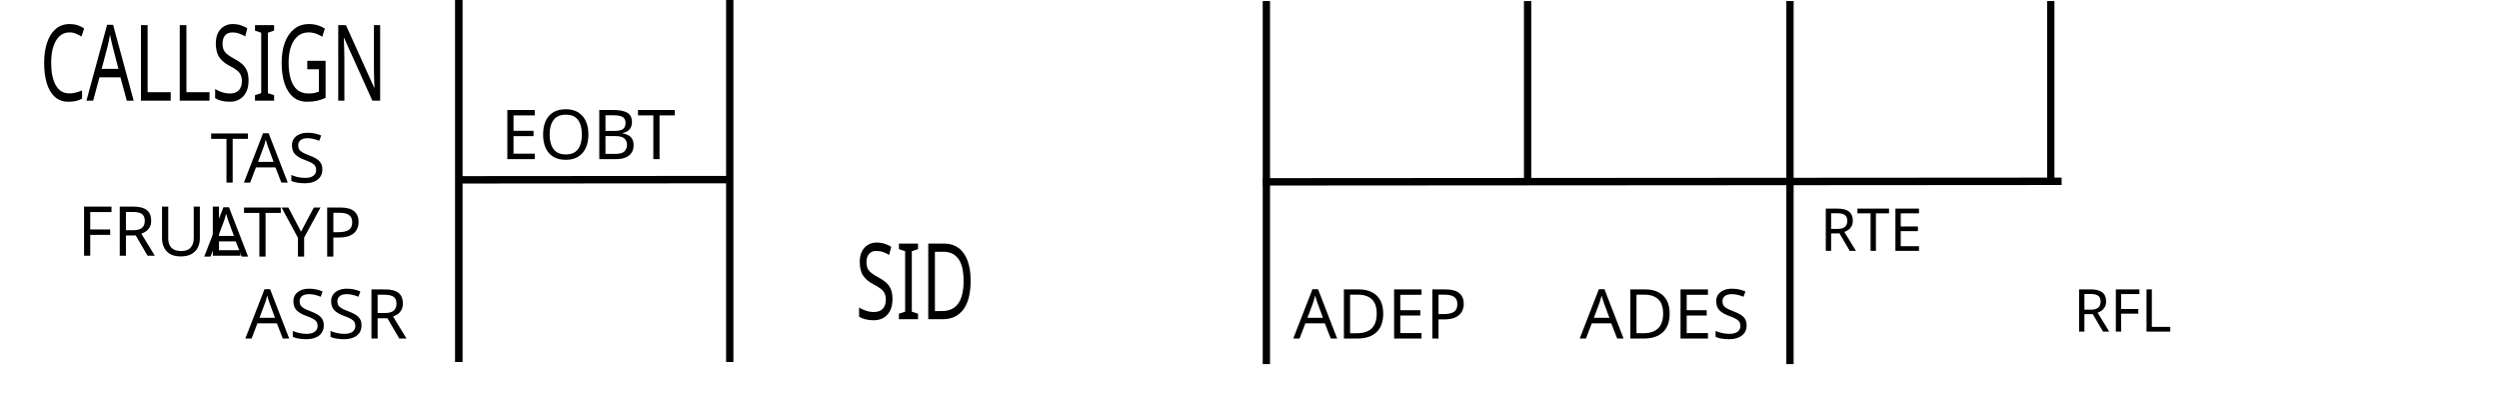
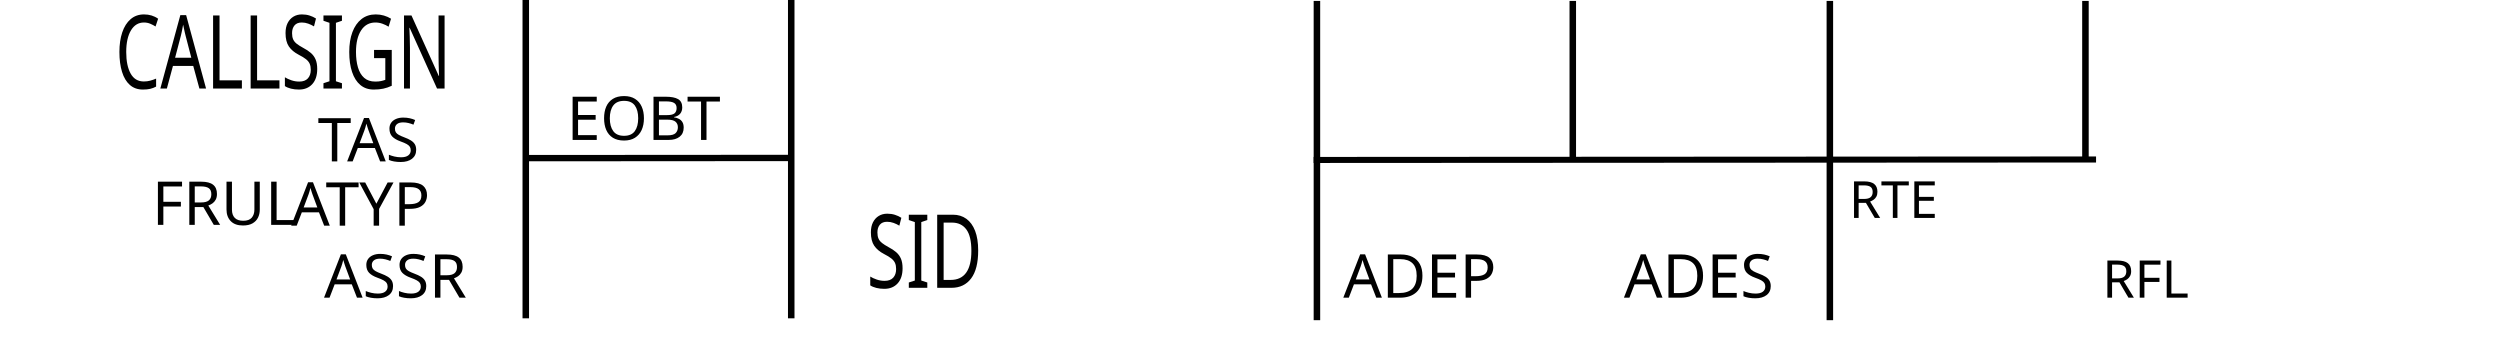
- <svg xmlns="http://www.w3.org/2000/svg" version="1.1" id="Layer_1" x="0px" y="0px" viewBox="0 0 2362 372" style="enable-background:new 0 0 2362 372;" xml:space="preserve">
+ <svg xmlns="http://www.w3.org/2000/svg" version="1.1" id="Layer_1" x="0px" y="0px" viewBox="0 0 2686 372" style="enable-background:new 0 0 2686 372;" xml:space="preserve">
  <style type="text/css">
	.st0{font-family:'MicrosoftSansSerif';}
- 	.st1{font-size:100px;}
+ 	.st1{font-size:110px;}
	.st2{font-size:65px;}
- 	.st3{font-size:55.856px;}
- 	.st4{font-family:'TimesNewRomanPS-BoldMT';}
+ 	.st3{font-size:55px;}
+ 	.st4{font-size:55.856px;}
+ 	.st5{font-family:'TimesNewRomanPS-BoldMT';}
</style>
-   <path d="M1934.9,1h6.9v169h-6.9V1z" />
-   <path d="M1440.4,1h6.9v169h-6.9V1z" />
-   <path d="M1688.4,1h6.9v343h-6.9V1z" />
-   <path d="M1193.5,1h6.9v343h-6.9V1z" />
-   <path d="M430.1,0h7.1v342h-7.1V0z" />
-   <path d="M686.3,0h6.9v342h-6.9V0z" />
-   <path d="M688.8,166.2l0,7l-255,0.2l0-7L688.8,166.2z" />
-   <path d="M1948.6,167.8l0,7l-754.8,0.5l0-7L1948.6,167.8z" />
-   <text transform="matrix(0.7 0 0 1 37.4516 95.1283)" class="st0 st1">CALLSIGN</text>
-   <text transform="matrix(0.7 0 0 1 808.412 301.5775)" class="st0 st1">SID</text>
-   <text transform="matrix(1 0 0 1 473.2155 150.3378)" class="st0 st2">EOBT</text>
-   <text transform="matrix(1 0 0 1 1222.377 319.8383)" class="st0 st2">ADEP</text>
-   <text transform="matrix(1 0 0 1 1493.098 319.8378)" class="st0 st2">ADES</text>
-   <text transform="matrix(1 0 0 1 1959.686 313.2919)" class="st0 st3">RFL</text>
-   <text transform="matrix(1 0 0 1 1720.283 236.9999)" class="st0 st3">RTE</text>
-   <text transform="matrix(1 0 0 1 193.0201 242.4556)" class="st0 st2">ATYP</text>
-   <text transform="matrix(1 0 0 1 198.9182 172.5001)" class="st0 st2">TAS</text>
-   <text transform="matrix(1 0 0 1 231.8699 319.838)" class="st0 st2">ASSR</text>
-   <text transform="matrix(1 0 0 1 73.1394 241.6111)" class="st4 st2">FRUL</text>
+   <path d="M2237.1,1h7v169h-7V1z" />
+   <path d="M1686.3,1h7v169h-7V1z" />
+   <path d="M1962.5,1h7v343h-7V1z" />
+   <path d="M1411.4,1h7v343h-7V1z" />
+   <path d="M561.4,0h7v342h-7V0z" />
+   <path d="M846.6,0h7v342h-7V0z" />
+   <path d="M849,166.3v6.8l-284,0.2v-6.8L849,166.3z" />
+   <path d="M2252,168.1v6.5l-840.6,0.5v-6.5L2252,168.1z" />
+   <text transform="matrix(0.7 0 0 1 123.604 95.1284)" class="st0 st1">CALLSIGN</text>
+   <text transform="matrix(0.7 0 0 1 931.0708 309.2271)" class="st0 st1">SID</text>
+   <text transform="matrix(1 0 0 1 608.9082 150.3379)" class="st0 st2">EOBT</text>
+   <text transform="matrix(1 0 0 1 1443.239 319.8379)" class="st0 st2">ADEP</text>
+   <text transform="matrix(1 0 0 1 1744.735 319.8379)" class="st0 st2">ADES</text>
+   <text transform="matrix(1 0 0 1 1986.64 234.1436)" class="st0 st3">RTE</text>
+   <text transform="matrix(1 0 0 1 2258.756 319.8379)" class="st0 st4">RFL</text>
+   <text transform="matrix(1 0 0 1 312.8589 242.4551)" class="st0 st2">ATYP</text>
+   <text transform="matrix(1 0 0 1 348.1255 319.8379)" class="st0 st2">ASSR</text>
+   <text transform="matrix(1 0 0 1 163.3491 241.6113)" class="st5 st2">FRUL</text>
+   <text transform="matrix(1 0 0 1 341.3845 173.3997)" class="st0 st2">TAS</text>
</svg>
